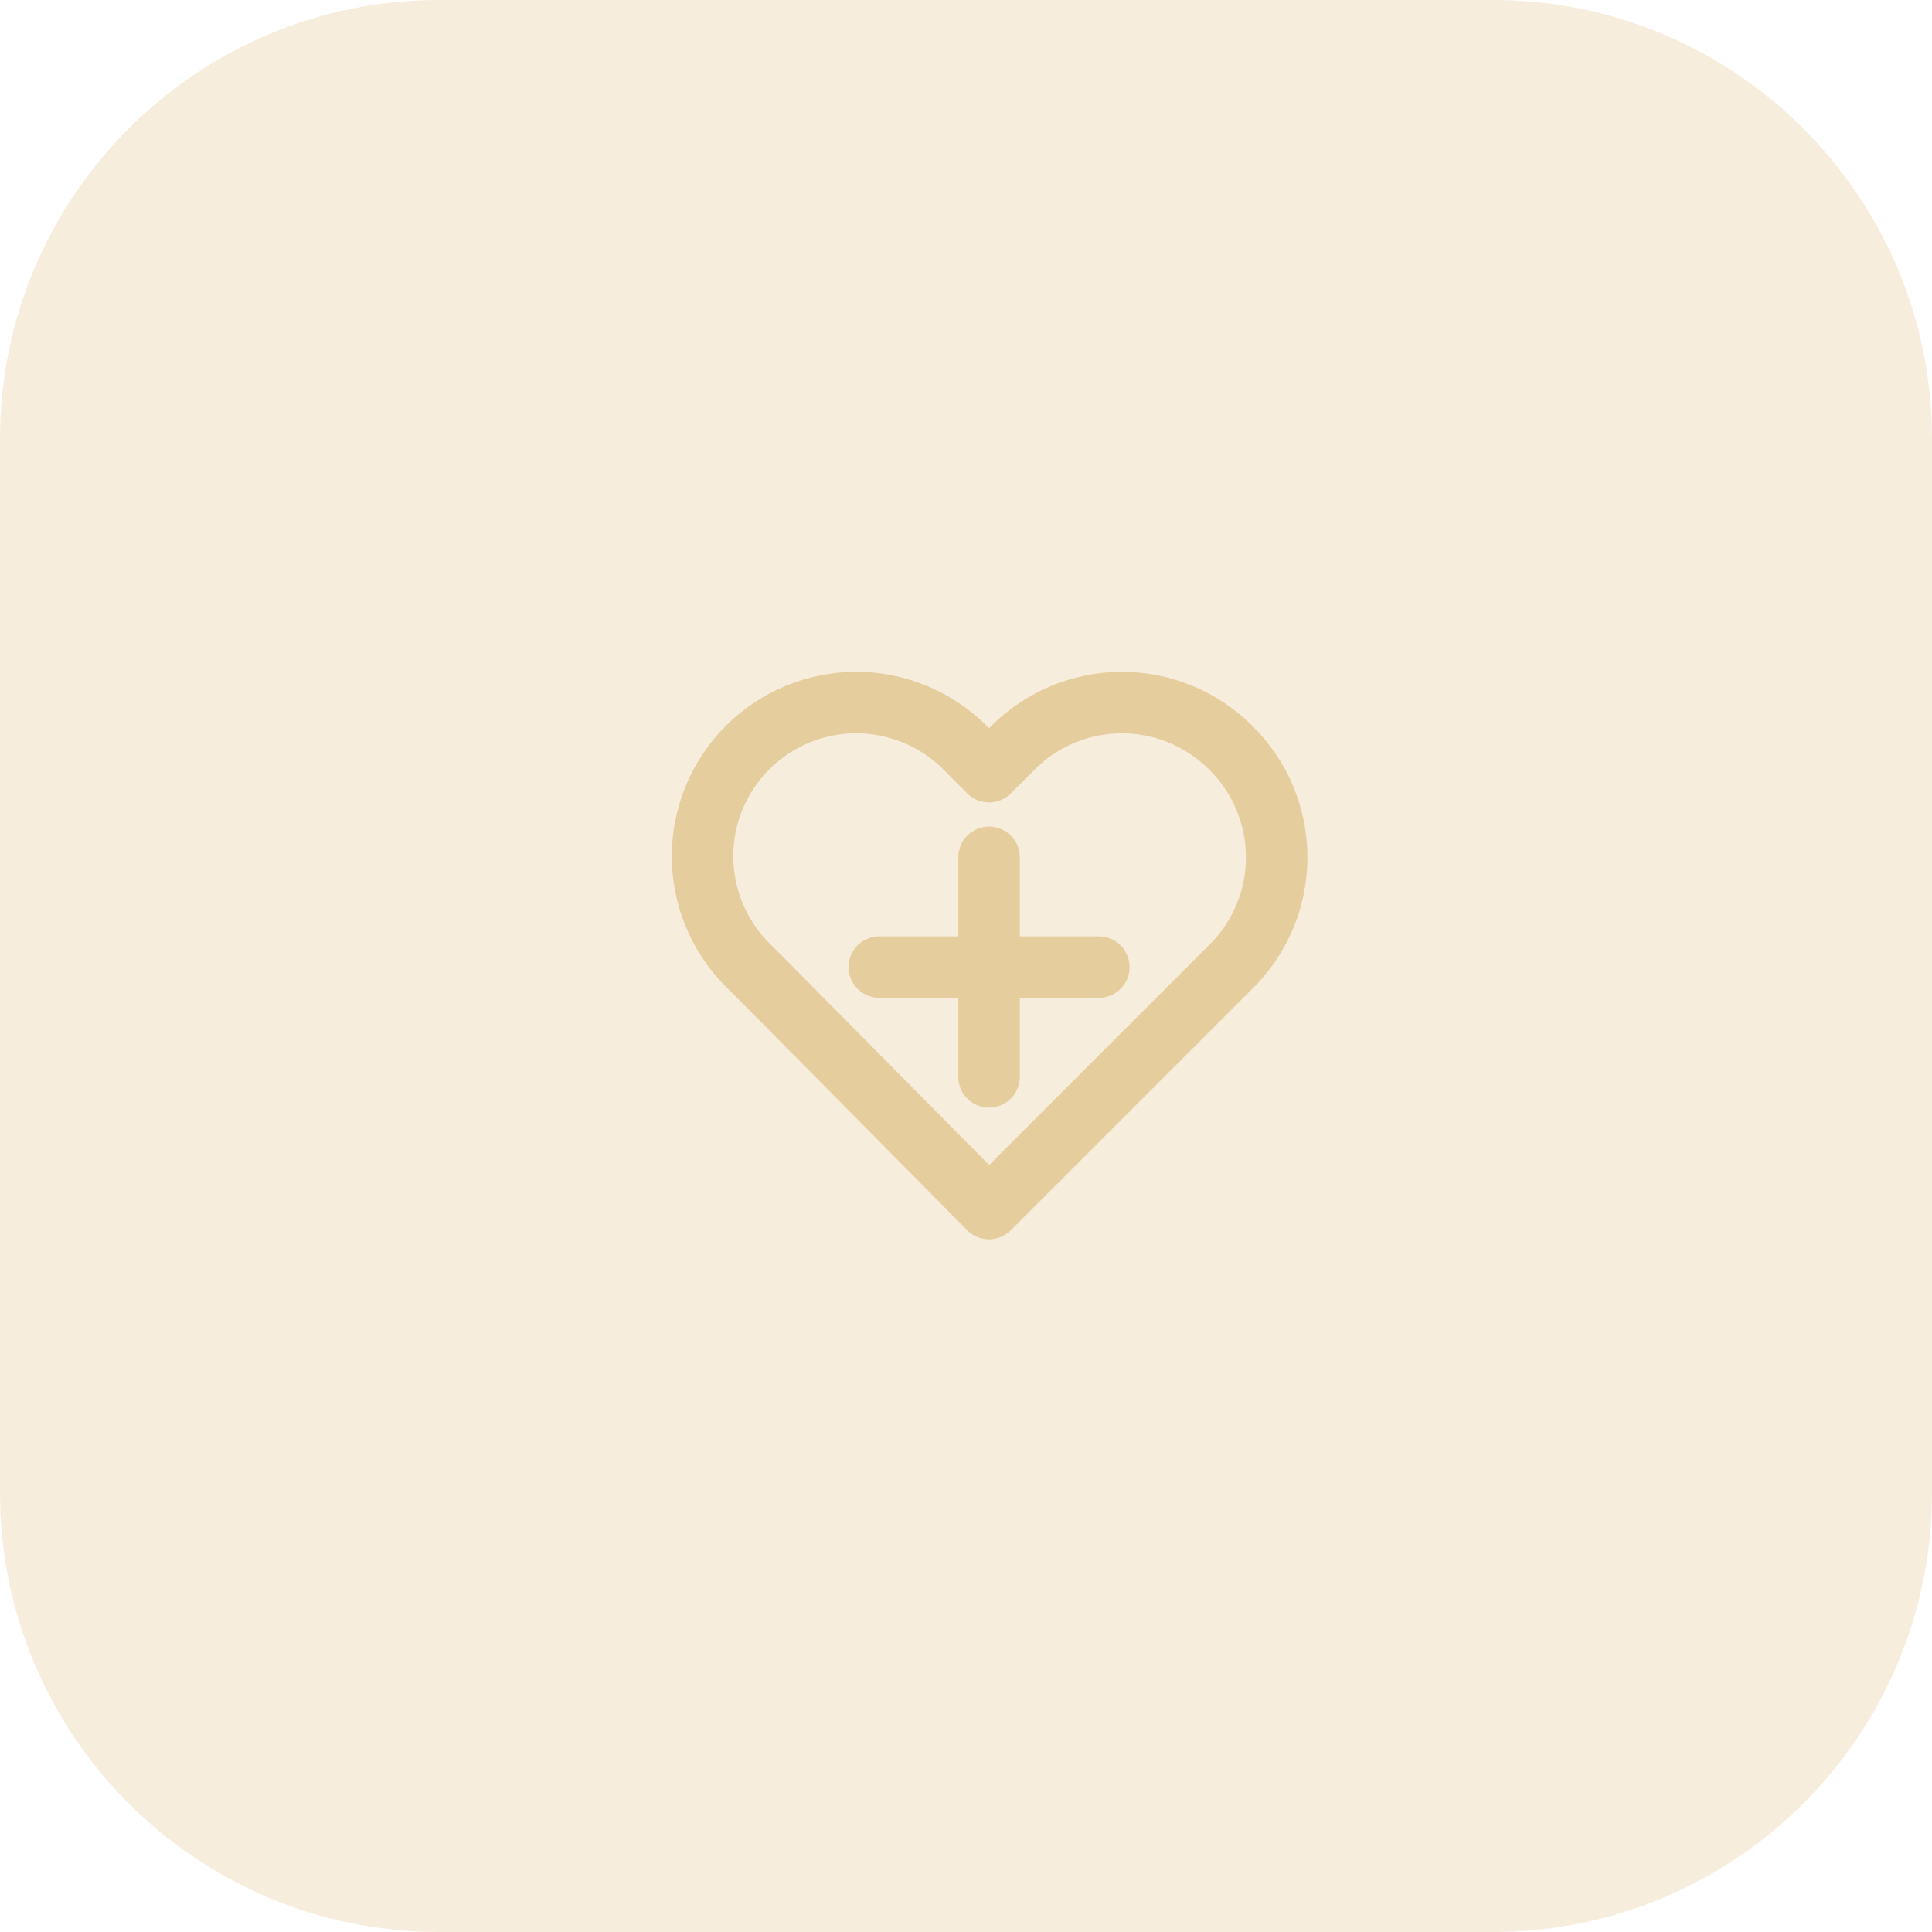
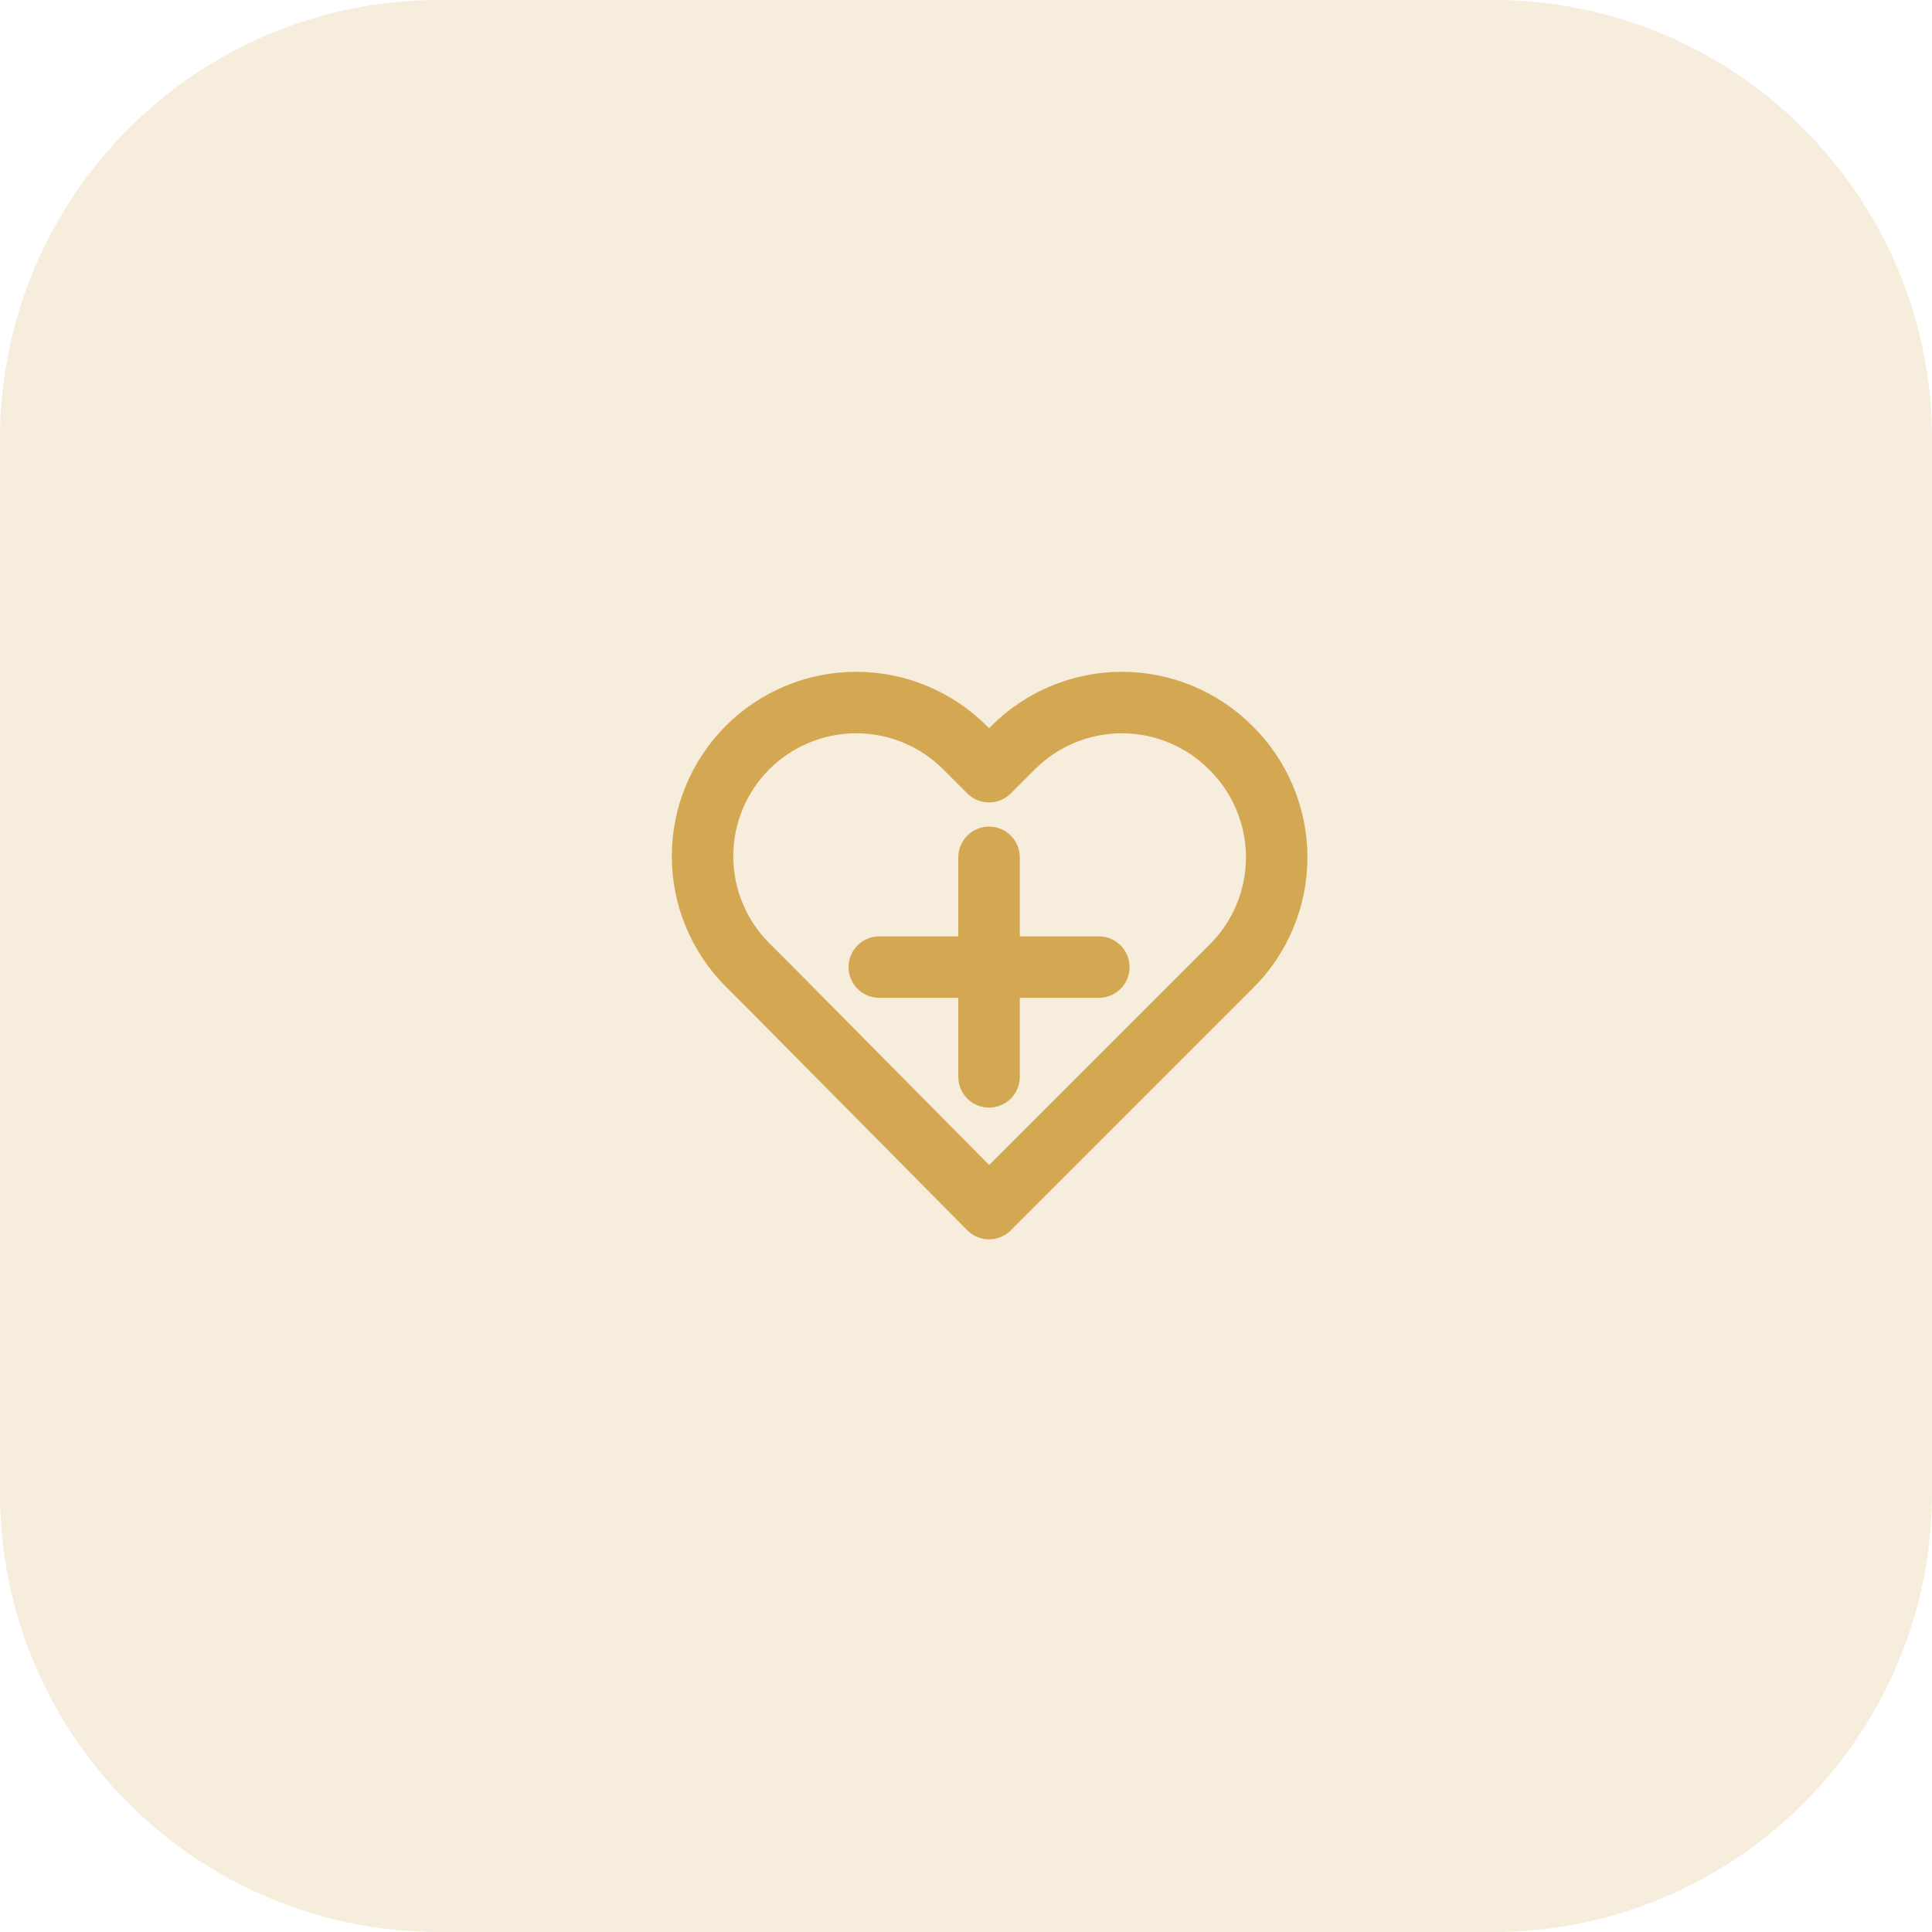
<svg xmlns="http://www.w3.org/2000/svg" width="44" height="44" viewBox="0 0 44 44" fill="none">
  <rect width="44" height="44" rx="10" fill="#D4A853" fill-opacity="0.2" />
-   <path d="M28.025 17.025C27.7 16.7 27.314 16.442 26.89 16.267C26.465 16.091 26.01 16 25.55 16C25.09 16 24.635 16.091 24.211 16.267C23.786 16.442 23.4 16.7 23.075 17.025L22.525 17.575L21.975 17.025C21.319 16.369 20.428 16 19.5 16C18.572 16 17.682 16.369 17.025 17.025C16.369 17.682 16 18.572 16 19.5C16 20.429 16.369 21.319 17.025 21.975L17.575 22.525L22.525 27.525L27.475 22.575L28.025 22.025C28.358 21.699 28.622 21.31 28.802 20.881C28.983 20.452 29.076 19.991 29.076 19.525C29.076 19.06 28.983 18.599 28.802 18.169C28.622 17.74 28.358 17.351 28.025 17.025Z" stroke="#D4A853" stroke-opacity="0.45" stroke-width="1.4" stroke-linecap="round" stroke-linejoin="round" />
-   <path d="M20.025 22.025H25.025H20.025ZM22.525 19.525V24.525V19.525Z" fill="black" />
-   <path d="M20.025 22.025H25.025M22.525 19.525V24.525" stroke="#D4A853" stroke-opacity="0.45" stroke-width="1.4" stroke-linecap="round" />
+   <path d="M28.025 17.025C27.7 16.7 27.314 16.442 26.89 16.267C26.465 16.091 26.01 16 25.55 16C25.09 16 24.635 16.091 24.211 16.267C23.786 16.442 23.4 16.7 23.075 17.025L22.525 17.575L21.975 17.025C21.319 16.369 20.428 16 19.5 16C18.572 16 17.682 16.369 17.025 17.025C16.369 17.682 16 18.572 16 19.5C16 20.429 16.369 21.319 17.025 21.975L17.575 22.525L22.525 27.525L27.475 22.575L28.025 22.025C28.358 21.699 28.622 21.31 28.802 20.881C28.983 20.452 29.076 19.991 29.076 19.525C29.076 19.06 28.983 18.599 28.802 18.169C28.622 17.74 28.358 17.351 28.025 17.025Z" stroke="#D4A853" stroke-width="1.4" stroke-linecap="round" stroke-linejoin="round" />
+   <path d="M20.025 22.025H25.025M22.525 19.525V24.525" stroke="#D4A853" stroke-width="1.4" stroke-linecap="round" />
</svg>
